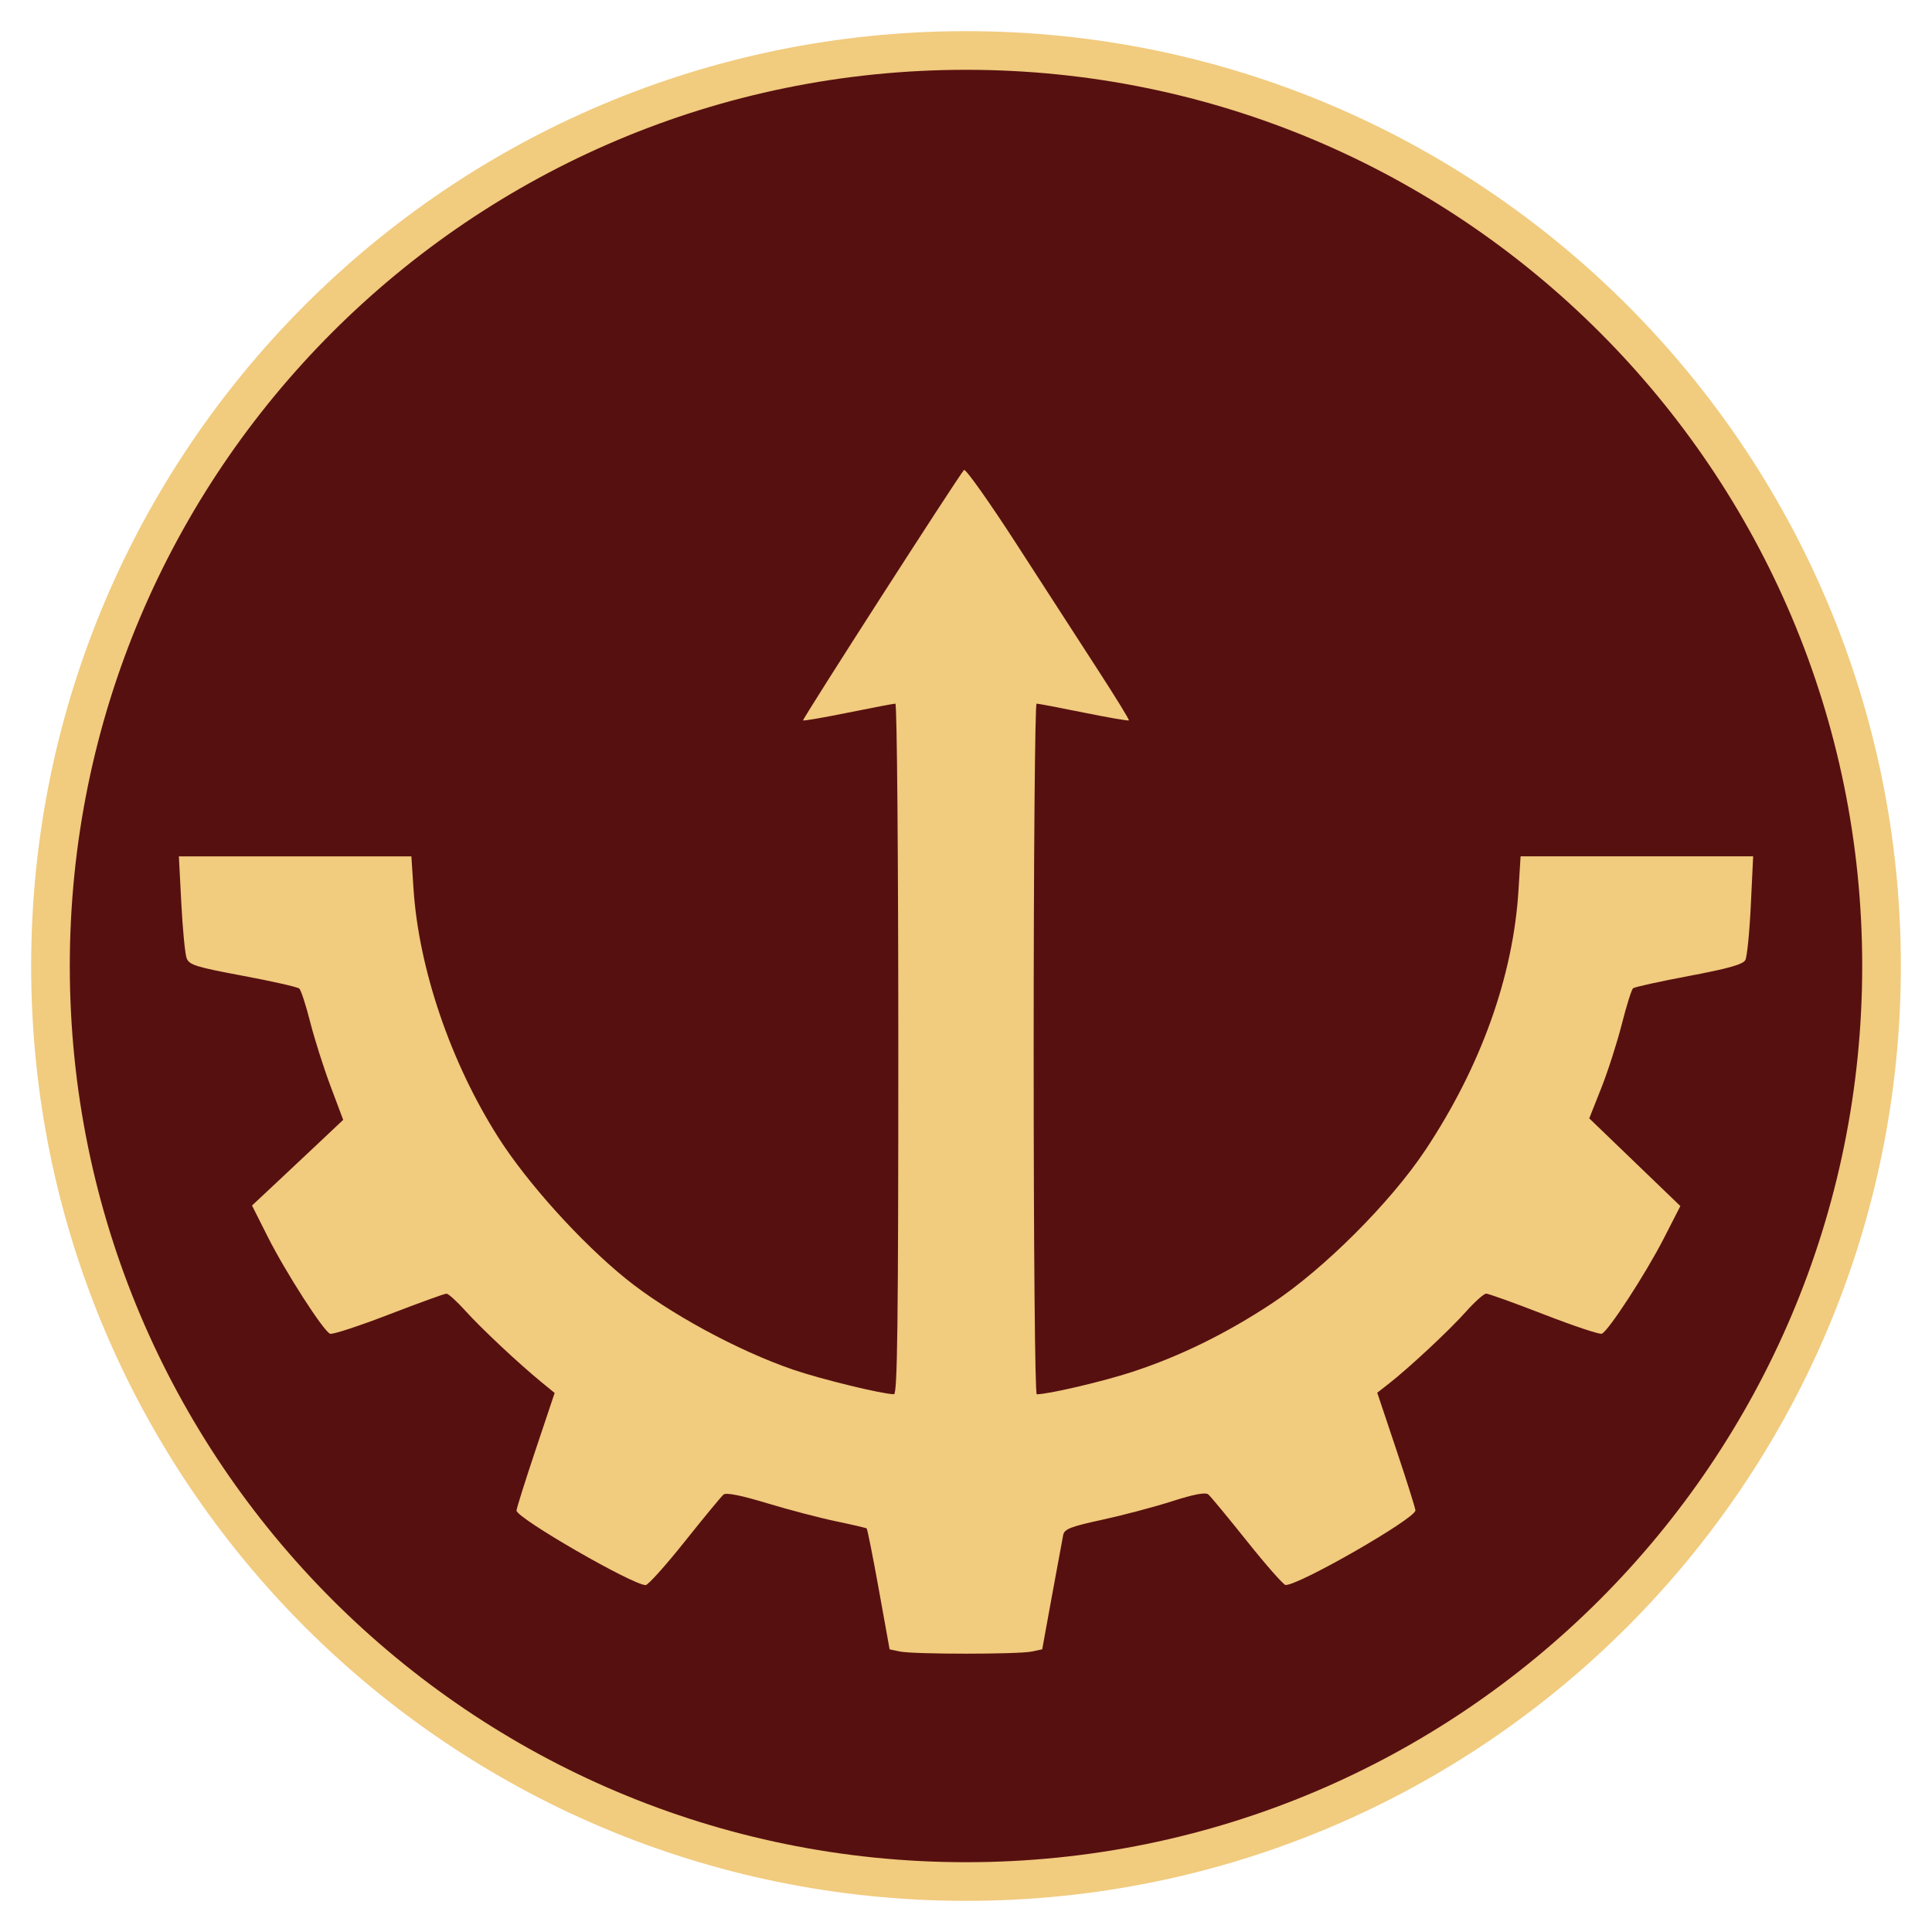
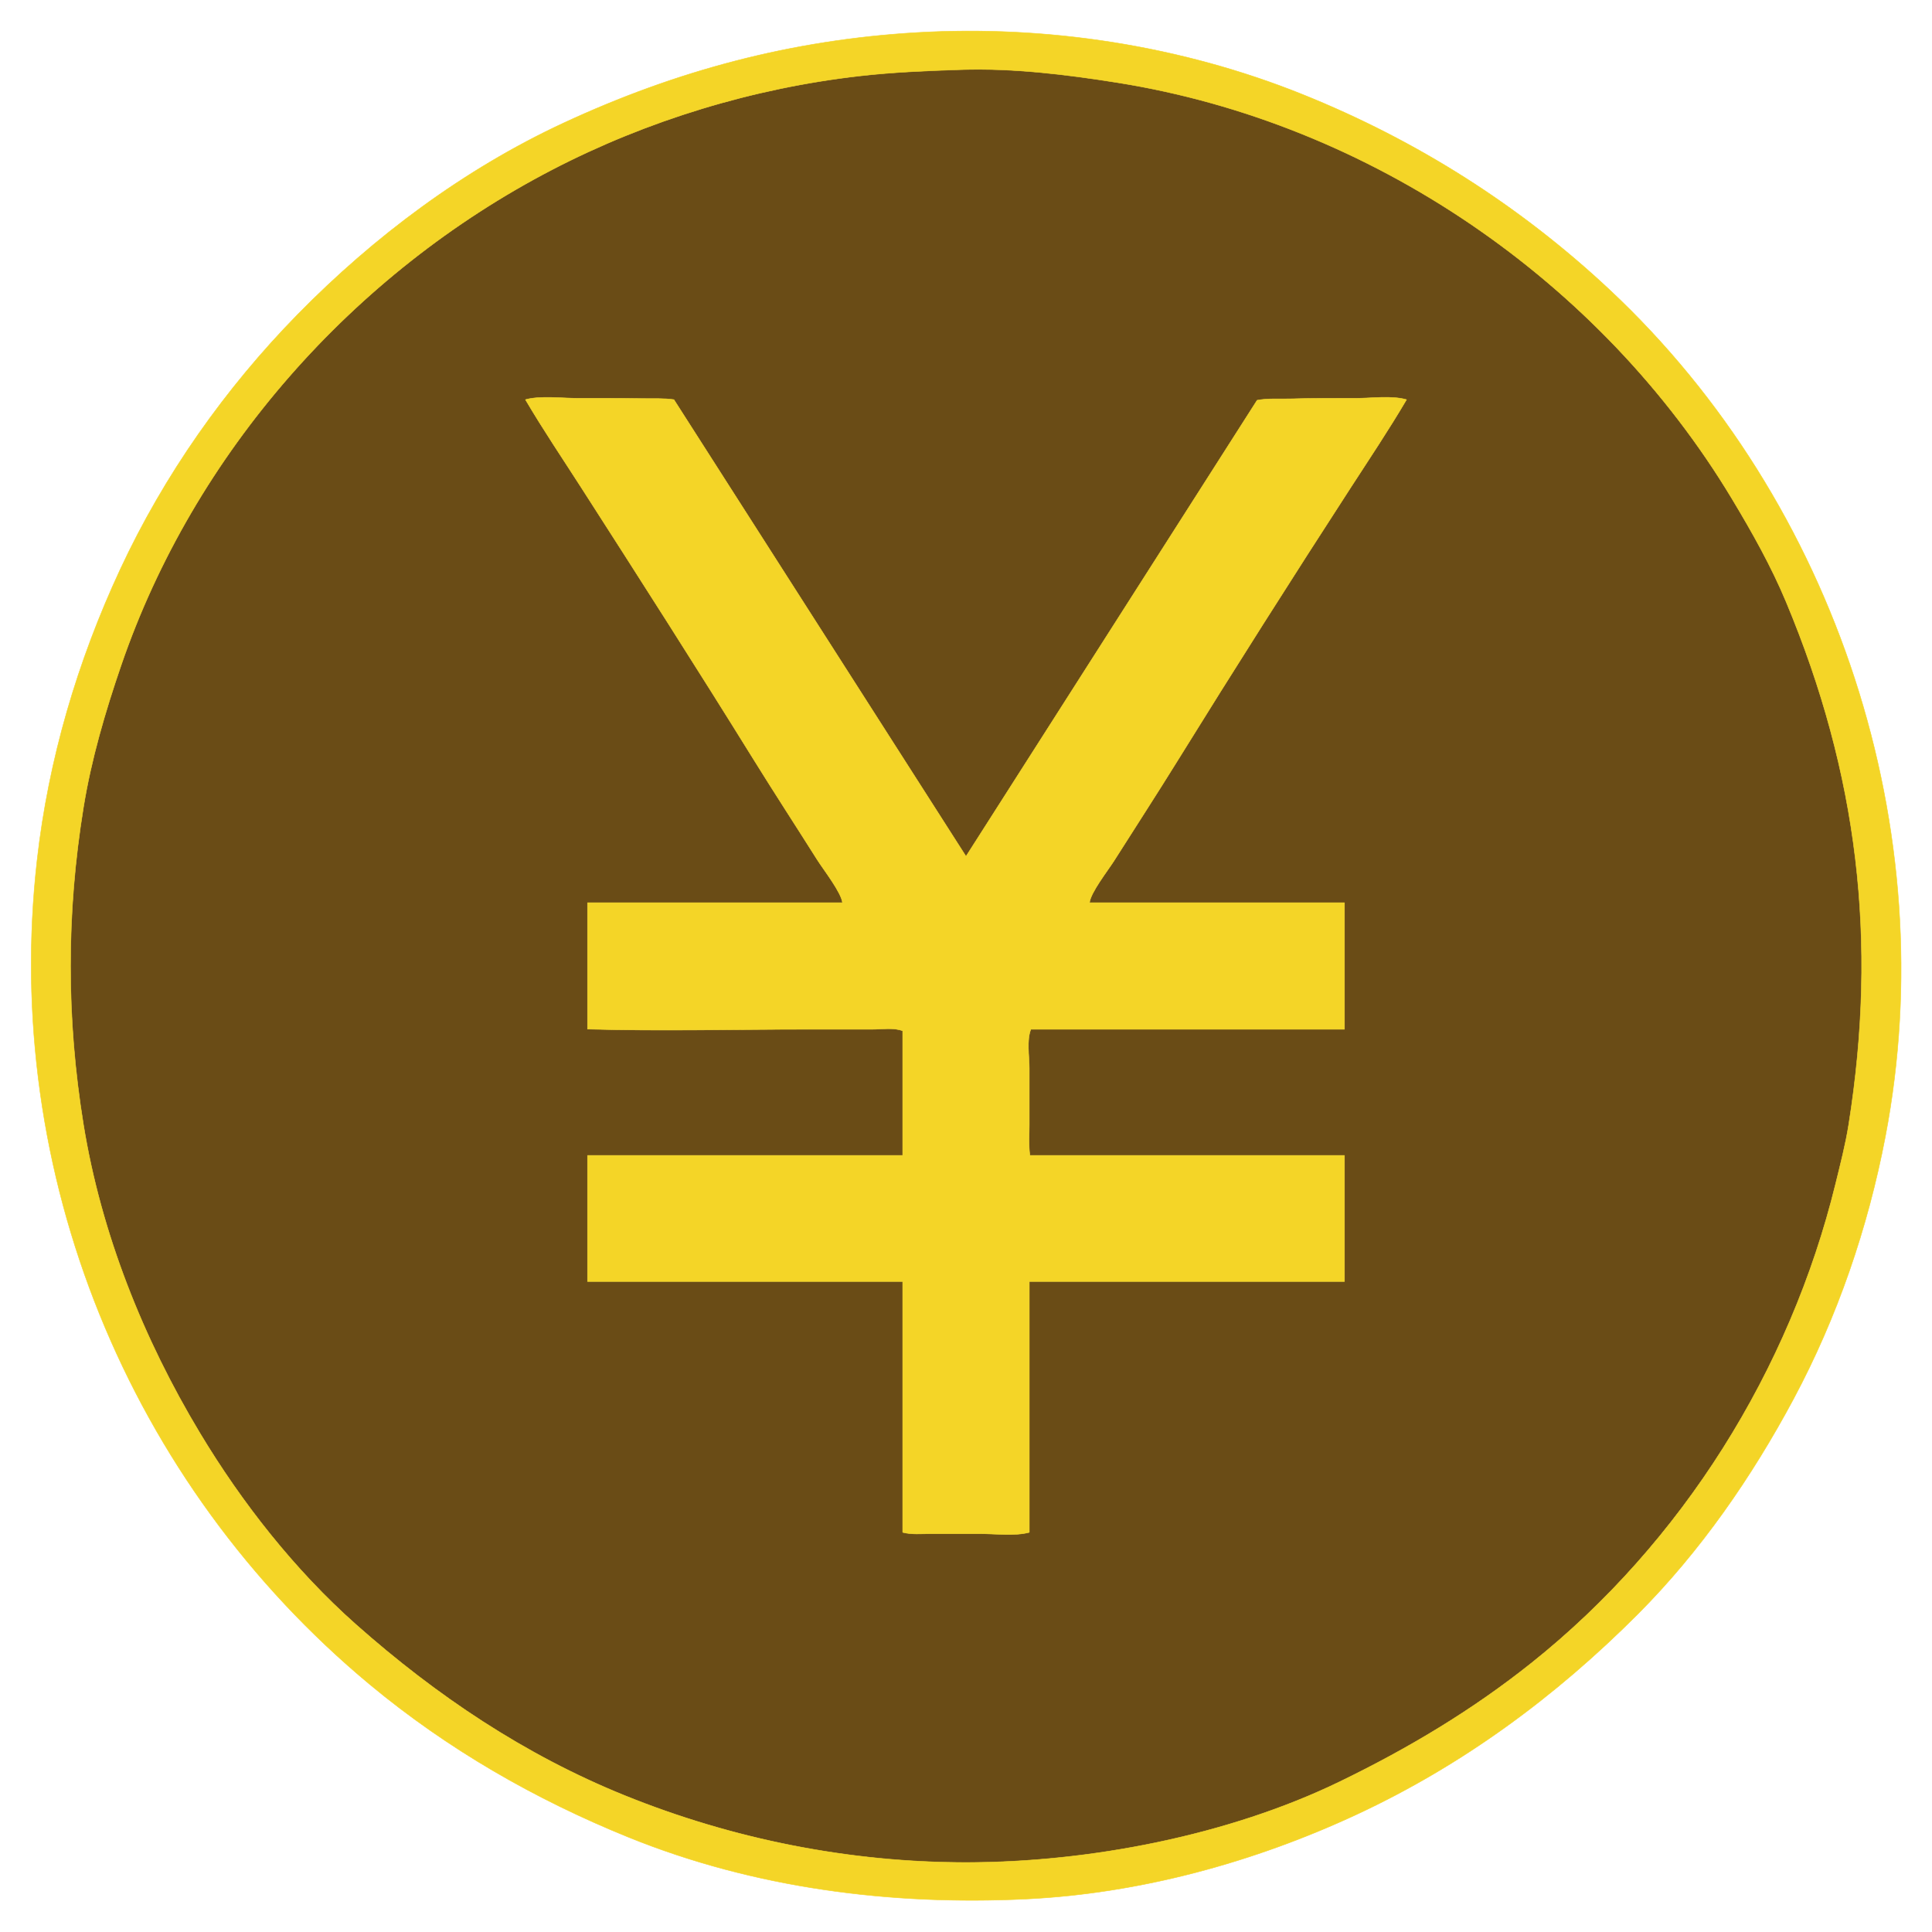
- <svg xmlns="http://www.w3.org/2000/svg" width="1000" height="1000" viewBox="0 0 264.583 264.583" version="1.1" id="svg5" xml:space="preserve">
-   <defs id="defs2">
-     <filter id="mask-powermask-path-effect1955_inverse" style="color-interpolation-filters:sRGB" height="100" width="100" x="-50" y="-50">
-       <feColorMatrix id="mask-powermask-path-effect1955_primitive1" values="1" type="saturate" result="fbSourceGraphic" />
-       <feColorMatrix id="mask-powermask-path-effect1955_primitive2" values="-1 0 0 0 1 0 -1 0 0 1 0 0 -1 0 1 0 0 0 1 0 " in="fbSourceGraphic" />
-     </filter>
-     <filter id="mask-powermask-path-effect1983_inverse" style="color-interpolation-filters:sRGB" height="100" width="100" x="-50" y="-50">
-       <feColorMatrix id="mask-powermask-path-effect1983_primitive1" values="1" type="saturate" result="fbSourceGraphic" />
-       <feColorMatrix id="mask-powermask-path-effect1983_primitive2" values="-1 0 0 0 1 0 -1 0 0 1 0 0 -1 0 1 0 0 0 1 0 " in="fbSourceGraphic" />
-     </filter>
-     <clipPath clipPathUnits="userSpaceOnUse" id="clipPath2020">
-       <path id="path2022" style="fill:#000000;fill-opacity:1;stroke-width:0.247" d="M 4.553,4.213 V 102.91 c 0.296,0.305 0.58,0.645 0.85,1.018 -7.672e-4,-1.917 -0.013,-5.15 0.002,-5.166 0.135,-0.151 4.673,4.291 8.12,7.947 6.367,6.755 12.843,14.537 21.564,25.916 9.783,12.763 19.924,21.732 34.555,30.562 7.984,4.818 11.854,8.276 26.715,23.869 6.268,6.577 7.742,8.341 15.028,17.978 5.408,7.153 7.609,9.89 10.665,13.261 0.846,0.933 2.26,2.63 3.142,3.769 0.882,1.14 2.936,3.411 4.564,5.047 4.743,4.766 9.177,8.223 18.503,14.427 8.766,5.832 13.518,9.703 20.747,16.904 3.918,3.903 11.799,12.674 11.588,12.897 -0.001,0.003 -0.198,0.011 -0.207,0.012 1.326,0.068 2.65,0.17 3.974,0.273 3.244,0.2 6.48,0.492 9.714,0.805 3.001,0.35 6,0.701 9.013,0.932 2.438,0.246 4.88,0.435 7.328,0.54 0.467,-0.004 0.934,0.007 1.401,-0.012 3.294,-0.138 6.587,-0.598 9.856,-0.982 4.211,-0.494 6.183,-0.74 10.4,-1.255 4.172,-0.528 8.34,-1.09 12.508,-1.65 2.665,-0.358 4.9,-0.146 6.679,0.448 v -20.031 -32.327 l -4.486,-5.358 c -10.243,-12.233 -19.051,-21.813 -27.666,-30.09 -4.955,-4.761 -6.757,-6.116 -18.177,-13.672 -10.898,-7.211 -13.061,-9.009 -20.866,-17.355 -5.692,-6.086 -8.395,-9.377 -16.51,-20.102 -5.693,-7.524 -9.051,-11.725 -12.192,-15.253 -2.65,-2.977 -13.93,-14.3 -16.056,-16.118 -2.709,-2.317 -7.038,-5.418 -13.504,-9.673 C 108.506,81.719 105.093,78.927 97.826,70.852 90.074,62.238 85.215,56.396 79.439,48.744 67.057,32.342 53.274,18.426 39.401,8.317 37.671,7.056 35.614,5.617 34.831,5.119 L 33.408,4.213 H 18.98 Z m 59.629,0 3.307,3.392 C 75.252,15.568 81.544,23.149 94.523,40.179 101.515,49.353 103.545,51.834 107.002,55.43 c 4.788,4.981 10.309,9.446 16.607,13.43 12.579,7.959 20.154,14.03 29.585,23.71 7.299,7.491 8.771,9.235 19.568,23.177 6.516,8.414 11.056,13.897 15.655,18.907 6.781,7.386 11.495,11.224 23.364,19.019 11.374,7.471 11.513,7.583 20.875,16.933 7.665,7.656 13.193,13.599 17.035,18.316 0.795,0.976 1.473,1.781 1.507,1.789 0.034,0.007 0.062,-7.75 0.062,-17.24 v -17.253 l -3.384,-3.497 c -6.679,-6.901 -12.276,-11.499 -21.966,-18.046 -9.765,-6.597 -14.592,-10.334 -21.084,-16.321 -4.853,-4.475 -8.594,-8.697 -13.146,-14.834 C 184.248,93.499 178.261,86.599 168.756,77.101 157.533,65.884 148.117,57.817 136.443,49.416 122.304,39.241 113.701,31.346 106.915,22.317 103.576,17.876 99.263,10.257 97.538,5.755 L 96.947,4.213 H 80.565 Z m 187.079,0 -19.675,0.06 -19.675,0.06 19.552,0.065 19.552,0.065 V 27.529 c 0,12.686 0.056,23.066 0.123,23.066 0.068,0 0.123,-10.436 0.123,-23.191 z M 211.941,15.447 c -0.064,0.044 -0.169,0.058 -0.19,0.132 -0.023,0.08 -0.041,0.162 -0.059,0.244 0.081,-0.128 0.161,-0.256 0.249,-0.375 z M 5.508,44.427 c 0.41,0 5.099,2.178 7.176,3.333 7.839,4.36 14.508,9.491 22.429,17.259 7.922,7.768 14.337,15.289 24.945,29.243 2.218,2.917 5.055,6.581 6.304,8.141 7.248,9.055 17.389,18.333 26.02,23.804 11.565,7.332 16.507,11.231 25.78,20.339 11.549,11.345 14.77,15.093 24.92,29.005 5.133,7.035 8.095,10.544 13.935,16.504 8.449,8.624 15.224,13.963 24.775,19.524 4.637,2.7 10.623,7.638 16.979,14.006 5.23,5.241 12.632,13.094 14.831,15.734 2.073,2.488 8.693,9.568 15.323,16.385 2.243,2.307 4.08,4.261 4.08,4.343 7.9e-4,0.082 -1.192,0.708 -2.651,1.392 -3.413,1.599 -8.672,3.268 -14.121,4.481 -6.159,1.371 -5.897,1.348 -6.922,0.587 -0.481,-0.358 -1.369,-1.324 -1.974,-2.148 -7.418,-10.113 -14.363,-18.01 -24.467,-27.821 -8.16,-7.923 -10.083,-9.463 -18.666,-14.941 -7.481,-4.775 -10.332,-6.804 -13.365,-9.508 -1.402,-1.25 -3.332,-2.947 -4.29,-3.77 -2.515,-2.162 -8.289,-7.991 -11.271,-11.376 -3.708,-4.21 -7.753,-9.299 -14.084,-17.719 -3.06,-4.071 -6.491,-8.511 -7.623,-9.868 -2.916,-3.495 -11.751,-12.402 -17.953,-18.098 -4.921,-4.52 -5.626,-5.07 -10.501,-8.19 C 70.981,136.023 67.017,132.894 57.508,123.279 48.876,114.551 46.742,111.999 36.744,98.456 30.573,90.096 27.747,86.529 24.497,83 20.846,79.034 15.926,74.643 12.759,72.522 9.532,70.36 6.432,67.955 5.848,67.16 L 5.293,66.404 V 55.415 c 0,-6.077 0.096,-10.989 0.215,-10.989 z M 186.03,50.727 c -0.102,0.091 -0.202,0.184 -0.301,0.277 0.05,0.006 0.102,0.013 0.152,0.018 0.04,-0.082 0.08,-0.164 0.123,-0.244 0.009,-0.017 0.018,-0.034 0.026,-0.051 z m -2.496,14.331 c -0.031,-0.014 -0.01,0.038 0.017,0.137 0.032,0.037 0.08,0.067 0.097,0.112 0.062,0.005 0.121,0.01 0.179,0.015 -0.002,-0.002 -0.004,-0.004 -0.006,-0.006 -0.175,-0.164 -0.257,-0.244 -0.287,-0.258 z" mask="none" />
-     </clipPath>
-   </defs>
-   <g id="layer1">
-     <circle style="fill:#571010;stroke:#f1cb7e;stroke-width:5.292;fill-opacity:1;stroke-opacity:1;stroke-dasharray:none;paint-order:normal" id="path236-3" mask="none" r="125.379" cy="132.292" cx="132.292" />
-     <path style="fill:#f1cb7e;fill-opacity:1;stroke:none;stroke-width:2.499;stroke-linejoin:bevel;stroke-miterlimit:0;stroke-opacity:1;paint-order:stroke fill markers" d="m 123.257,226.179 -1.426,-0.304 -1.481,-8.211 c -0.815,-4.516 -1.563,-8.273 -1.664,-8.35 -0.1,-0.076 -2.001,-0.518 -4.223,-0.982 -2.222,-0.464 -6.469,-1.578 -9.437,-2.477 -3.555,-1.076 -5.583,-1.478 -5.941,-1.179 -0.299,0.25 -2.683,3.139 -5.297,6.419 -2.614,3.28 -5.025,5.97 -5.358,5.978 -1.719,0.041 -17.694,-9.174 -17.694,-10.206 0,-0.278 1.175,-4.016 2.611,-8.306 l 2.611,-7.799 -1.776,-1.453 c -3.144,-2.572 -8.315,-7.421 -10.469,-9.816 -1.152,-1.282 -2.309,-2.33 -2.571,-2.33 -0.262,0 -3.817,1.289 -7.9,2.863 -4.083,1.575 -7.699,2.758 -8.034,2.63 -0.903,-0.346 -6.1,-8.432 -8.556,-13.31 l -2.141,-4.253 2.547,-2.382 c 1.401,-1.31 4.211,-3.949 6.244,-5.865 l 3.697,-3.484 -1.732,-4.616 c -0.953,-2.539 -2.209,-6.498 -2.792,-8.798 -0.583,-2.3 -1.253,-4.355 -1.489,-4.567 -0.236,-0.212 -3.715,-0.999 -7.73,-1.75 -6.411,-1.198 -7.349,-1.491 -7.695,-2.4 -0.217,-0.57 -0.545,-3.943 -0.729,-7.496 l -0.335,-6.46 h 15.92 15.92 l 0.292,4.443 c 0.722,10.985 5.097,23.81 11.618,34.054 3.972,6.239 11.311,14.369 17.463,19.344 5.756,4.655 15.315,9.855 22.886,12.448 3.838,1.315 12.193,3.353 13.831,3.373 0.471,0.006 0.594,-9.764 0.594,-47.284 0,-26.01 -0.18,-47.291 -0.399,-47.291 -0.22,0 -3.125,0.552 -6.457,1.227 -3.332,0.675 -6.115,1.156 -6.186,1.069 -0.134,-0.164 21.358,-33.604 22.04,-34.294 0.212,-0.215 3.461,4.371 7.22,10.191 3.759,5.82 8.783,13.589 11.164,17.263 2.382,3.675 4.271,6.752 4.199,6.839 -0.072,0.087 -2.857,-0.394 -6.188,-1.069 -3.332,-0.675 -6.237,-1.227 -6.457,-1.227 -0.22,0 -0.399,21.281 -0.399,47.291 0,27.295 0.179,47.291 0.423,47.291 1.597,0 9.068,-1.75 13.072,-3.062 6.516,-2.135 12.804,-5.215 19.062,-9.336 7.134,-4.698 16.311,-13.859 21.094,-21.059 7.592,-11.427 12.016,-23.775 12.746,-35.579 l 0.287,-4.634 h 15.924 15.924 l -0.32,6.702 c -0.176,3.686 -0.513,7.064 -0.75,7.505 -0.317,0.592 -2.341,1.163 -7.714,2.175 -4.007,0.754 -7.454,1.514 -7.661,1.688 -0.207,0.174 -0.903,2.389 -1.545,4.922 -0.643,2.533 -1.908,6.47 -2.812,8.749 l -1.643,4.143 6.238,6.005 6.238,6.006 -2.256,4.407 c -2.482,4.849 -7.619,12.745 -8.507,13.076 -0.31,0.116 -3.87,-1.073 -7.91,-2.641 -4.04,-1.568 -7.603,-2.851 -7.917,-2.851 -0.314,0 -1.571,1.123 -2.794,2.495 -2.253,2.529 -7.776,7.681 -10.587,9.875 l -1.539,1.201 2.615,7.813 c 1.438,4.297 2.614,8.034 2.613,8.305 -0.005,1.116 -15.988,10.292 -17.787,10.212 -0.28,-0.013 -2.649,-2.702 -5.263,-5.976 -2.614,-3.274 -5.006,-6.166 -5.316,-6.426 -0.384,-0.323 -1.967,-0.023 -4.991,0.945 -2.435,0.78 -6.735,1.917 -9.555,2.528 -4.263,0.923 -5.16,1.27 -5.321,2.06 -0.106,0.523 -0.797,4.264 -1.535,8.314 l -1.342,7.364 -1.418,0.303 c -1.843,0.394 -16.2,0.394 -18.053,-1.6e-4 z" id="path29066" />
-   </g>
+ <svg xmlns="http://www.w3.org/2000/svg" viewBox="0 0 1000 1000" width="1000" height="1000">
+   <path d="M497.37 36.04C524.4 35.16 551.99 38.54 578.57 42.78C709.21 63.62 828.43 144.96 896.53 258.24C906.84 275.38 916.8 293.07 924.52 311.56C961.7 400.54 972.03 486.73 956.88 582.15C955.26 592.4 952.62 602.51 950.16 612.59C926.55 709.15 870.69 798.6 792.73 860.75C761.94 885.31 728.86 905.04 693.47 922.2C635.87 950.14 563.72 964.02 500 964.02C439.47 964.02 379.24 952 323.2 929.31C271.53 908.39 225.81 877.69 184.25 840.85C152.57 812.76 125.23 777.94 103.47 741.76C74.15 693.02 52.33 638.44 43.19 582.13C34.26 527.11 34.26 472.89 43.19 417.87C47.24 392.89 54.46 368.36 62.65 344.46C100.33 234.47 182.7 141.39 285.59 87.92C335.11 62.19 389.84 45.59 445.21 39.28C462.53 37.31 479.95 36.61 497.37 36.04ZM348.81 206.85C343.31 206.04 337.54 206.4 331.96 206.3C321.01 206.12 310.05 206.16 299.09 206.16C290.98 206.16 279.53 204.72 271.98 206.85C281.15 222.44 291.35 237.51 301.11 252.73C331.01 299.31 360.88 345.99 390.04 393.03C400.85 410.47 412.07 427.67 423.02 445.02C426.32 450.24 435.46 461.87 436.07 467.25C392.08 467.25 348.09 467.25 304.1 467.25C304.1 489.05 304.1 510.85 304.1 532.66C342.25 533.75 380.56 532.75 418.72 532.75C429.68 532.75 440.64 532.75 451.6 532.75C456.51 532.75 462.76 531.74 467.24 533.57C467.24 555.06 467.24 576.55 467.24 598.04C412.86 598.04 358.48 598.04 304.1 598.04C304.1 619.8 304.1 641.55 304.1 663.3C358.48 663.3 412.86 663.3 467.24 663.3C467.24 706.59 467.24 749.87 467.24 793.15C471.86 794.36 476.93 793.84 481.74 793.84C490.26 793.84 498.78 793.84 507.31 793.84C515.4 793.84 524.97 795.18 532.76 793.15C532.76 749.87 532.76 706.59 532.76 663.3C587.14 663.3 641.52 663.3 695.9 663.3C695.9 641.55 695.9 619.8 695.9 598.04C641.62 598.04 587.35 598.04 533.07 598.04C532.33 592.86 532.75 587.43 532.75 582.19C532.75 572.45 532.75 562.71 532.75 552.97C532.75 546.84 531.29 538.36 533.57 532.75C587.68 532.75 641.79 532.75 695.9 532.75C695.9 510.92 695.9 489.08 695.9 467.25C651.91 467.25 607.92 467.25 563.93 467.25C564.41 462.07 573.42 450.58 576.61 445.56C587.59 428.25 598.77 411.02 609.56 393.6C638.83 346.37 668.66 299.36 698.88 252.73C708.71 237.55 718.84 222.43 728.01 206.85C720.18 204.64 710.05 206.16 701.83 206.16C690.56 206.16 679.29 206.09 668.04 206.44C662.34 206.62 656.27 206.09 650.68 207.18C600.46 285.87 550.23 364.56 500 443.25C449.6 364.45 399.21 285.65 348.81 206.85Z" fill="#6a4c16" fill-rule="evenodd" stroke="#6a4c16" stroke-width="0.25" stroke-linejoin="round" />
+   <path d="M474.63 16.85C541.94 12.93 611.39 23.63 674 48.8C733.22 72.6 786.51 106.34 833.12 149.98C950.74 260.13 1006.11 430.12 975.85 588.29C966.81 635.5 951.01 681.7 928.3 724.15C906.74 764.45 880.12 802.97 847.76 835.43C805.15 878.17 757 913.67 702.14 939.19C648.84 963.98 589.88 980.08 531.05 982.93C461.14 986.32 390.54 977.36 325.38 950.97C276.95 931.35 231.79 905.41 191.52 871.97C66.37 768.03 0.85 607.02 19.21 445.21C25.14 392.95 40.07 342.35 62.25 294.69C84.9 246.01 116.51 201.07 154.07 162.75C193.59 122.44 240.25 87.58 291.58 63.72C350.22 36.46 409.99 20.62 474.63 16.85ZM497.37 36.04C479.95 36.61 462.53 37.31 445.21 39.28C389.84 45.59 335.11 62.19 285.59 87.92C182.7 141.39 100.33 234.47 62.65 344.46C54.46 368.36 47.24 392.89 43.19 417.87C34.26 472.89 34.26 527.11 43.19 582.13C52.33 638.44 74.15 693.02 103.47 741.76C125.23 777.94 152.57 812.76 184.25 840.85C225.81 877.69 271.53 908.39 323.2 929.31C379.24 952 439.47 964.02 500 964.02C563.72 964.02 635.87 950.14 693.47 922.2C728.86 905.04 761.94 885.31 792.73 860.75C870.69 798.6 926.55 709.15 950.16 612.59C952.62 602.51 955.26 592.4 956.88 582.15C972.03 486.73 961.7 400.54 924.52 311.56C916.8 293.07 906.84 275.38 896.53 258.24C828.43 144.96 709.21 63.62 578.57 42.78C551.99 38.54 524.4 35.16 497.37 36.04ZM348.81 206.85C399.21 285.65 449.6 364.45 500 443.25C550.23 364.56 600.46 285.87 650.68 207.18C656.27 206.09 662.34 206.62 668.04 206.44C679.29 206.09 690.56 206.16 701.83 206.16C710.05 206.16 720.18 204.64 728.01 206.85C718.84 222.43 708.71 237.55 698.88 252.73C668.66 299.36 638.83 346.37 609.56 393.6C598.77 411.02 587.59 428.25 576.61 445.56C573.42 450.58 564.41 462.07 563.93 467.25C607.92 467.25 651.91 467.25 695.9 467.25C695.9 489.08 695.9 510.92 695.9 532.75C641.79 532.75 587.68 532.75 533.57 532.75C531.29 538.36 532.75 546.84 532.75 552.97C532.75 562.71 532.75 572.45 532.75 582.19C532.75 587.43 532.33 592.86 533.07 598.04C587.35 598.04 641.62 598.04 695.9 598.04C695.9 619.8 695.9 641.55 695.9 663.3C641.52 663.3 587.14 663.3 532.76 663.3C532.76 706.59 532.76 749.87 532.76 793.15C524.97 795.18 515.4 793.84 507.31 793.84C498.78 793.84 490.26 793.84 481.74 793.84C476.93 793.84 471.86 794.36 467.24 793.15C467.24 749.87 467.24 706.59 467.24 663.3C412.86 663.3 358.48 663.3 304.1 663.3C304.1 641.55 304.1 619.8 304.1 598.04C358.48 598.04 412.86 598.04 467.24 598.04C467.24 576.55 467.24 555.06 467.24 533.57C462.76 531.74 456.51 532.75 451.6 532.75C440.64 532.75 429.68 532.75 418.72 532.75C380.56 532.75 342.25 533.75 304.1 532.66C304.1 510.85 304.1 489.05 304.1 467.25C348.09 467.25 392.08 467.25 436.07 467.25C435.46 461.87 426.32 450.24 423.02 445.02C412.07 427.67 400.85 410.47 390.04 393.03C360.88 345.99 331.01 299.31 301.11 252.73C291.35 237.51 281.15 222.44 271.98 206.85C279.53 204.72 290.98 206.16 299.09 206.16C310.05 206.16 321.01 206.12 331.96 206.3C337.54 206.4 343.31 206.04 348.81 206.85Z" fill="#f4d527" fill-rule="evenodd" stroke="#f4d527" stroke-width="0.25" stroke-linejoin="round" />
</svg>
